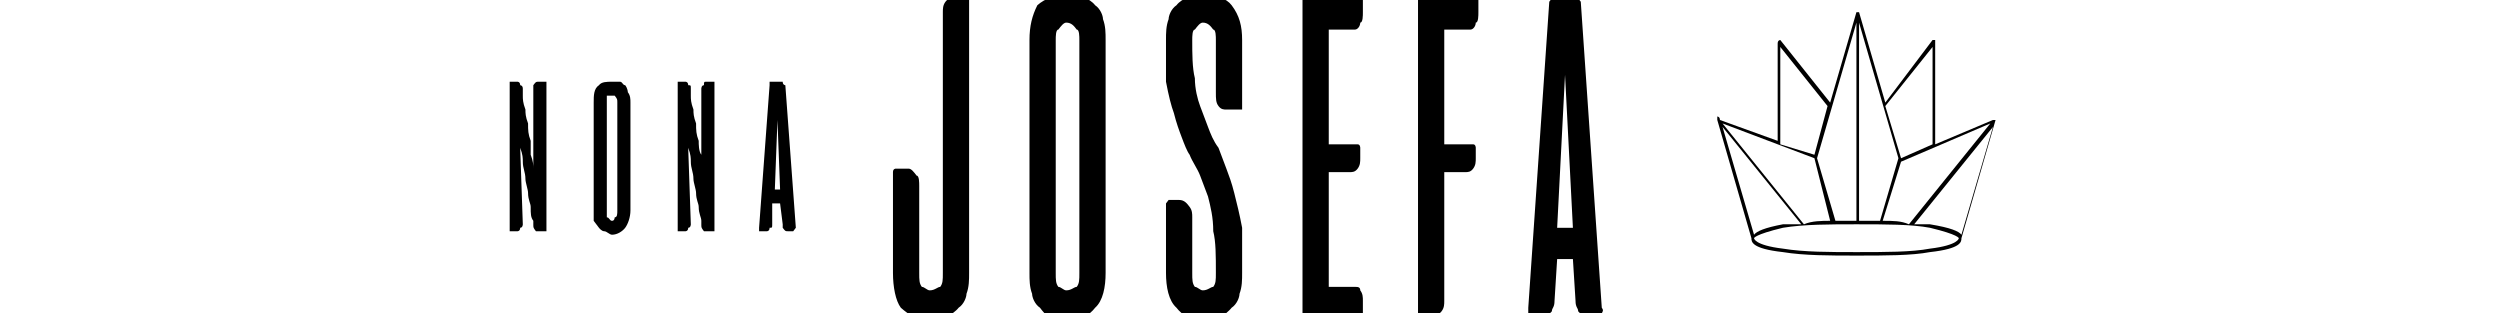
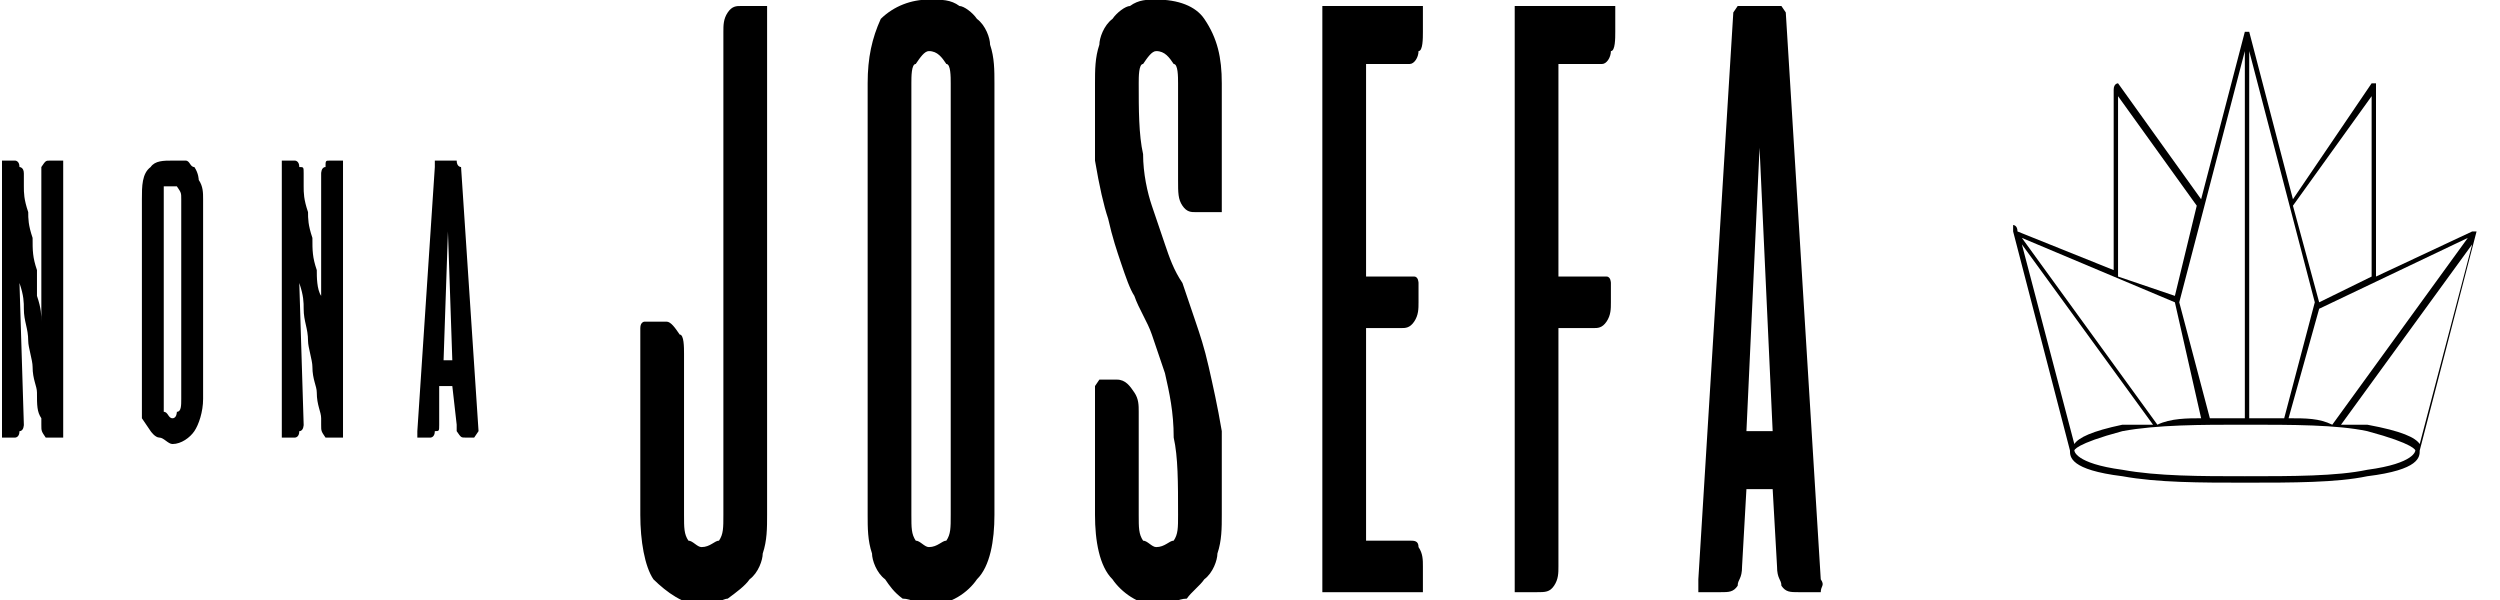
- <svg xmlns="http://www.w3.org/2000/svg" xml:space="preserve" width="9.483mm" height="1.185mm" version="1.1" style="shape-rendering:geometricPrecision; text-rendering:geometricPrecision; image-rendering:optimizeQuality; fill-rule:evenodd; clip-rule:evenodd" viewBox="0 0 948 119" id="svg15">
+ <svg xmlns="http://www.w3.org/2000/svg" xml:space="preserve" width="22.84" height="5.479" version="1.1" style="clip-rule:evenodd;fill-rule:evenodd;image-rendering:optimizeQuality;shape-rendering:geometricPrecision;text-rendering:geometricPrecision" viewBox="0 0 604.136 145.566" id="svg15">
  <defs id="defs4">
    <style type="text/css" id="style2">
   
    .fil0 {fill:black}
   
  </style>
  </defs>
-   <g id="_868590944" transform="matrix(1,0,0,1.324493,0,-19.19737)">
+   <g id="_868590944" transform="matrix(1.061199,0,0,1.563519,-204.6045,-20.43234)">
    <path class="fil0" d="m 205,38 c 0,0 0,0 1,0 0,1 0,1 0,1 v 41 c 0,0 0,1 0,1 -1,0 -1,0 -1,0 h -2 c -1,0 -1,0 -1,0 -1,-1 -1,-1 -1,-2 0,0 0,-1 0,-1 -1,-1 -1,-2 -1,-4 0,-1 -1,-2 -1,-4 0,-1 -1,-3 -1,-4 0,-2 -1,-3 -1,-5 0,-1 0,-2 -1,-4 l 1,22 c 0,0 0,1 -1,1 0,1 -1,1 -1,1 h -2 c -1,0 -1,0 -1,0 0,0 0,-1 0,-1 V 39 c 0,0 0,0 0,-1 0,0 0,0 1,0 h 2 c 0,0 1,0 1,1 0,0 1,0 1,1 0,0 0,1 0,2 0,1 0,2 1,4 0,1 0,2 1,4 0,2 0,3 1,5 0,1 0,3 0,4 1,2 1,3 1,4 V 40 c 0,0 0,-1 0,-1 1,-1 1,-1 2,-1 z m 19,6 c 0,-2 0,-4 2,-5 1,-1 3,-1 5,-1 1,0 2,0 3,0 1,0 1,1 2,1 1,1 1,2 1,2 1,1 1,2 1,3 v 31 c 0,2 -1,4 -2,5 -1,1 -3,2 -5,2 -1,0 -2,-1 -3,-1 -1,0 -2,-1 -2,-1 -1,-1 -1,-1 -2,-2 0,-1 0,-2 0,-3 z m 9,0 c 0,-1 0,-1 -1,-2 0,0 0,0 -1,0 -1,0 -1,0 -2,0 0,1 0,1 0,2 v 31 c 0,1 0,2 0,2 1,0 1,1 2,1 1,0 1,-1 1,-1 1,0 1,-1 1,-2 z m 36,-6 c 0,0 1,0 1,0 0,1 0,1 0,1 v 41 c 0,0 0,1 0,1 0,0 -1,0 -1,0 h -2 c -1,0 -1,0 -1,0 -1,-1 -1,-1 -1,-2 0,0 0,-1 0,-1 0,-1 -1,-2 -1,-4 0,-1 -1,-2 -1,-4 0,-1 -1,-3 -1,-4 0,-2 -1,-3 -1,-5 0,-1 0,-2 -1,-4 l 1,22 c 0,0 0,1 -1,1 0,1 -1,1 -1,1 h -2 c -1,0 -1,0 -1,0 0,0 0,-1 0,-1 V 39 c 0,0 0,0 0,-1 0,0 0,0 1,0 h 2 c 0,0 1,0 1,1 1,0 1,0 1,1 0,0 0,1 0,2 0,1 0,2 1,4 0,1 0,2 1,4 0,2 0,3 1,5 0,1 0,3 1,4 0,2 0,3 0,4 V 40 c 0,0 0,-1 1,-1 0,-1 0,-1 1,-1 z m 27,0 c 0,0 0,0 0,0 0,1 1,1 1,1 l 4,41 c 0,0 -1,1 -1,1 0,0 0,0 0,0 h -2 c -1,0 -1,0 -2,-1 0,0 0,0 0,-1 l -1,-6 h -3 v 6 c 0,1 0,1 -1,1 0,1 -1,1 -1,1 h -2 c 0,0 -1,0 -1,0 0,0 0,-1 0,-1 l 4,-41 c 0,0 0,0 0,-1 0,0 1,0 1,0 z m -3,31 h 2 l -1,-20 z" id="path7" />
    <path class="fil0" d="m 367,93 c 0,2 0,4 -1,6 0,1 -1,3 -3,4 -1,1 -3,2 -5,3 -1,0 -3,1 -6,1 -4,0 -8,-2 -11,-4 -2,-2 -3,-6 -3,-10 V 65 c 0,-1 0,-1 0,-1 0,-1 1,-1 1,-1 h 5 c 1,0 2,1 3,2 1,0 1,2 1,3 v 25 c 0,2 0,3 1,4 1,0 2,1 3,1 2,0 3,-1 4,-1 1,-1 1,-2 1,-4 V 18 c 0,-1 0,-2 1,-3 1,-1 2,-1 3,-1 h 5 c 0,0 1,0 1,0 0,1 0,1 0,2 z m 23,-67 c 0,-4 1,-7 3,-10 3,-2 7,-3 11,-3 3,0 5,0 7,1 1,0 3,1 4,2 2,1 3,3 3,4 1,2 1,4 1,6 v 67 c 0,4 -1,8 -4,10 -2,2 -6,4 -11,4 -2,0 -4,-1 -6,-1 -2,-1 -3,-2 -4,-3 -2,-1 -3,-3 -3,-4 -1,-2 -1,-4 -1,-6 z m 19,0 c 0,-1 0,-3 -1,-3 -1,-1 -2,-2 -4,-2 -1,0 -2,1 -3,2 -1,0 -1,2 -1,3 v 67 c 0,2 0,3 1,4 1,0 2,1 3,1 2,0 3,-1 4,-1 1,-1 1,-2 1,-4 z m 56,20 c -1,0 -2,0 -3,-1 -1,-1 -1,-2 -1,-4 V 26 c 0,-1 0,-3 -1,-3 -1,-1 -2,-2 -4,-2 -1,0 -2,1 -3,2 -1,0 -1,2 -1,3 0,4 0,8 1,11 0,3 1,6 2,8 1,2 2,4 3,6 1,2 2,4 4,6 1,2 2,4 3,6 1,2 2,4 3,7 1,3 2,6 3,10 0,4 0,8 0,13 0,2 0,4 -1,6 0,1 -1,3 -3,4 -1,1 -3,2 -4,3 -2,0 -4,1 -7,1 -4,0 -8,-2 -10,-4 -3,-2 -4,-6 -4,-10 V 74 c 0,0 0,-1 0,-1 0,0 1,-1 1,-1 h 4 c 2,0 3,1 4,2 1,1 1,2 1,3 v 16 c 0,2 0,3 1,4 1,0 2,1 3,1 2,0 3,-1 4,-1 1,-1 1,-2 1,-4 0,-5 0,-9 -1,-12 0,-4 -1,-7 -2,-10 -1,-2 -2,-4 -3,-6 -1,-2 -3,-4 -4,-6 -1,-1 -2,-3 -3,-5 -1,-2 -2,-4 -3,-7 -1,-2 -2,-5 -3,-9 0,-3 0,-7 0,-12 0,-2 0,-4 1,-6 0,-1 1,-3 3,-4 1,-1 3,-2 4,-2 2,-1 4,-1 6,-1 5,0 9,1 11,3 3,3 4,6 4,10 v 18 c 0,1 0,1 0,2 0,0 -1,0 -1,0 z m 51,-32 c 0,0 1,0 1,0 0,1 0,1 0,1 v 3 c 0,1 0,3 -1,3 0,1 -1,2 -2,2 h -10 v 33 h 10 c 1,0 1,0 1,0 1,0 1,1 1,1 v 3 c 0,1 0,2 -1,3 -1,1 -2,1 -3,1 h -8 v 33 h 10 c 1,0 2,0 2,1 1,1 1,2 1,3 v 3 c 0,0 0,1 0,1 0,0 -1,0 -1,0 h -21 c 0,0 -1,0 -1,0 0,0 0,-1 0,-1 V 16 c 0,-1 0,-1 0,-2 0,0 1,0 1,0 z m 44,0 c 0,0 1,0 1,0 0,1 0,1 0,1 v 3 c 0,1 0,3 -1,3 0,1 -1,2 -2,2 h -10 v 33 h 10 c 1,0 1,0 1,0 1,0 1,1 1,1 v 3 c 0,1 0,2 -1,3 -1,1 -2,1 -3,1 h -8 v 37 c 0,1 0,2 -1,3 -1,1 -2,1 -4,1 h -4 c 0,0 -1,0 -1,0 0,0 0,-1 0,-1 V 16 c 0,-1 0,-1 0,-2 0,0 1,0 1,0 z m 38,0 c 1,0 1,0 1,0 1,1 1,1 1,1 l 8,88 c 1,1 0,1 0,2 0,0 -1,0 -2,0 h -3 c -2,0 -3,0 -4,-1 0,-1 -1,-1 -1,-3 l -1,-12 h -6 l -1,12 c 0,2 -1,2 -1,3 -1,1 -2,1 -4,1 h -3 c -1,0 -2,0 -2,0 0,-1 0,-1 0,-2 l 8,-88 c 0,0 0,0 1,-1 0,0 0,0 1,0 z m -7,66 h 6 l -3,-44 z" id="path9" />
    <path class="fil0" d="m 689,60 c 0,0 0,0 0,0 l 6,18 c -3,0 -7,0 -10,1 L 654,50 Z m 16,18 c -3,0 -6,0 -8,0 l -7,-18 15,-39 z m 16,-18 -7,18 c -3,0 -6,0 -8,0 V 21 Z m 4,19 c -3,-1 -6,-1 -10,-1 l 7,-17 34,-11 z m 20,3 c -1,-1 -4,-2 -12,-3 -2,0 -4,0 -6,0 l 30,-28 z m -68,4 c -11,-1 -11,-3 -11,-3 0,0 0,-1 11,-3 8,-1 18,-1 28,-1 11,0 21,0 28,1 11,2 11,3 11,3 0,0 0,2 -11,3 -7,1 -17,1 -28,1 -10,0 -20,0 -28,-1 z m 7,-7 c -3,0 -5,0 -7,0 -7,1 -10,2 -11,3 L 654,51 Z m 50,-23 -12,4 -6,-15 18,-17 z m -58,-28 18,17 -5,14 -13,-3 z m -24,21 c 0,0 0,0 0,0 0,0 0,0 0,0 l 13,34 c 0,0 0,0 0,0 0,1 0,3 12,4 8,1 18,1 28,1 11,0 21,0 28,-1 12,-1 12,-3 12,-4 0,0 0,0 0,0 l 13,-34 c 0,0 0,0 0,0 0,0 0,0 0,0 0,-1 0,-1 0,0 h -1 l -22,7 V 27 c 0,-1 0,-1 0,-1 -1,0 -1,0 -1,0 L 716,44 706,18 c 0,0 0,0 0,0 0,0 0,0 0,0 0,0 0,0 0,0 0,0 0,0 0,0 -1,0 -1,0 -1,0 0,0 0,0 0,0 0,0 0,0 0,0 0,0 0,0 0,0 0,0 0,0 0,0 0,0 0,0 0,0 0,0 0,0 0,0 0,0 0,0 0,0 0,0 0,0 0,0 0,0 0,0 0,0 L 695,44 676,26 c 0,0 0,0 0,0 0,0 -1,0 -1,1 v 28 l -22,-6 c 0,-1 -1,-1 -1,-1 0,0 0,0 0,0 0,1 0,1 0,1 0,0 0,0 0,0 0,0 0,0 0,0 0,0 0,0 0,0 0,0 0,0 0,0 0,0 0,0 0,0 0,0 0,0 0,0 0,0 0,0 0,0 0,0 0,0 0,0 z" id="path11" />
  </g>
</svg>
